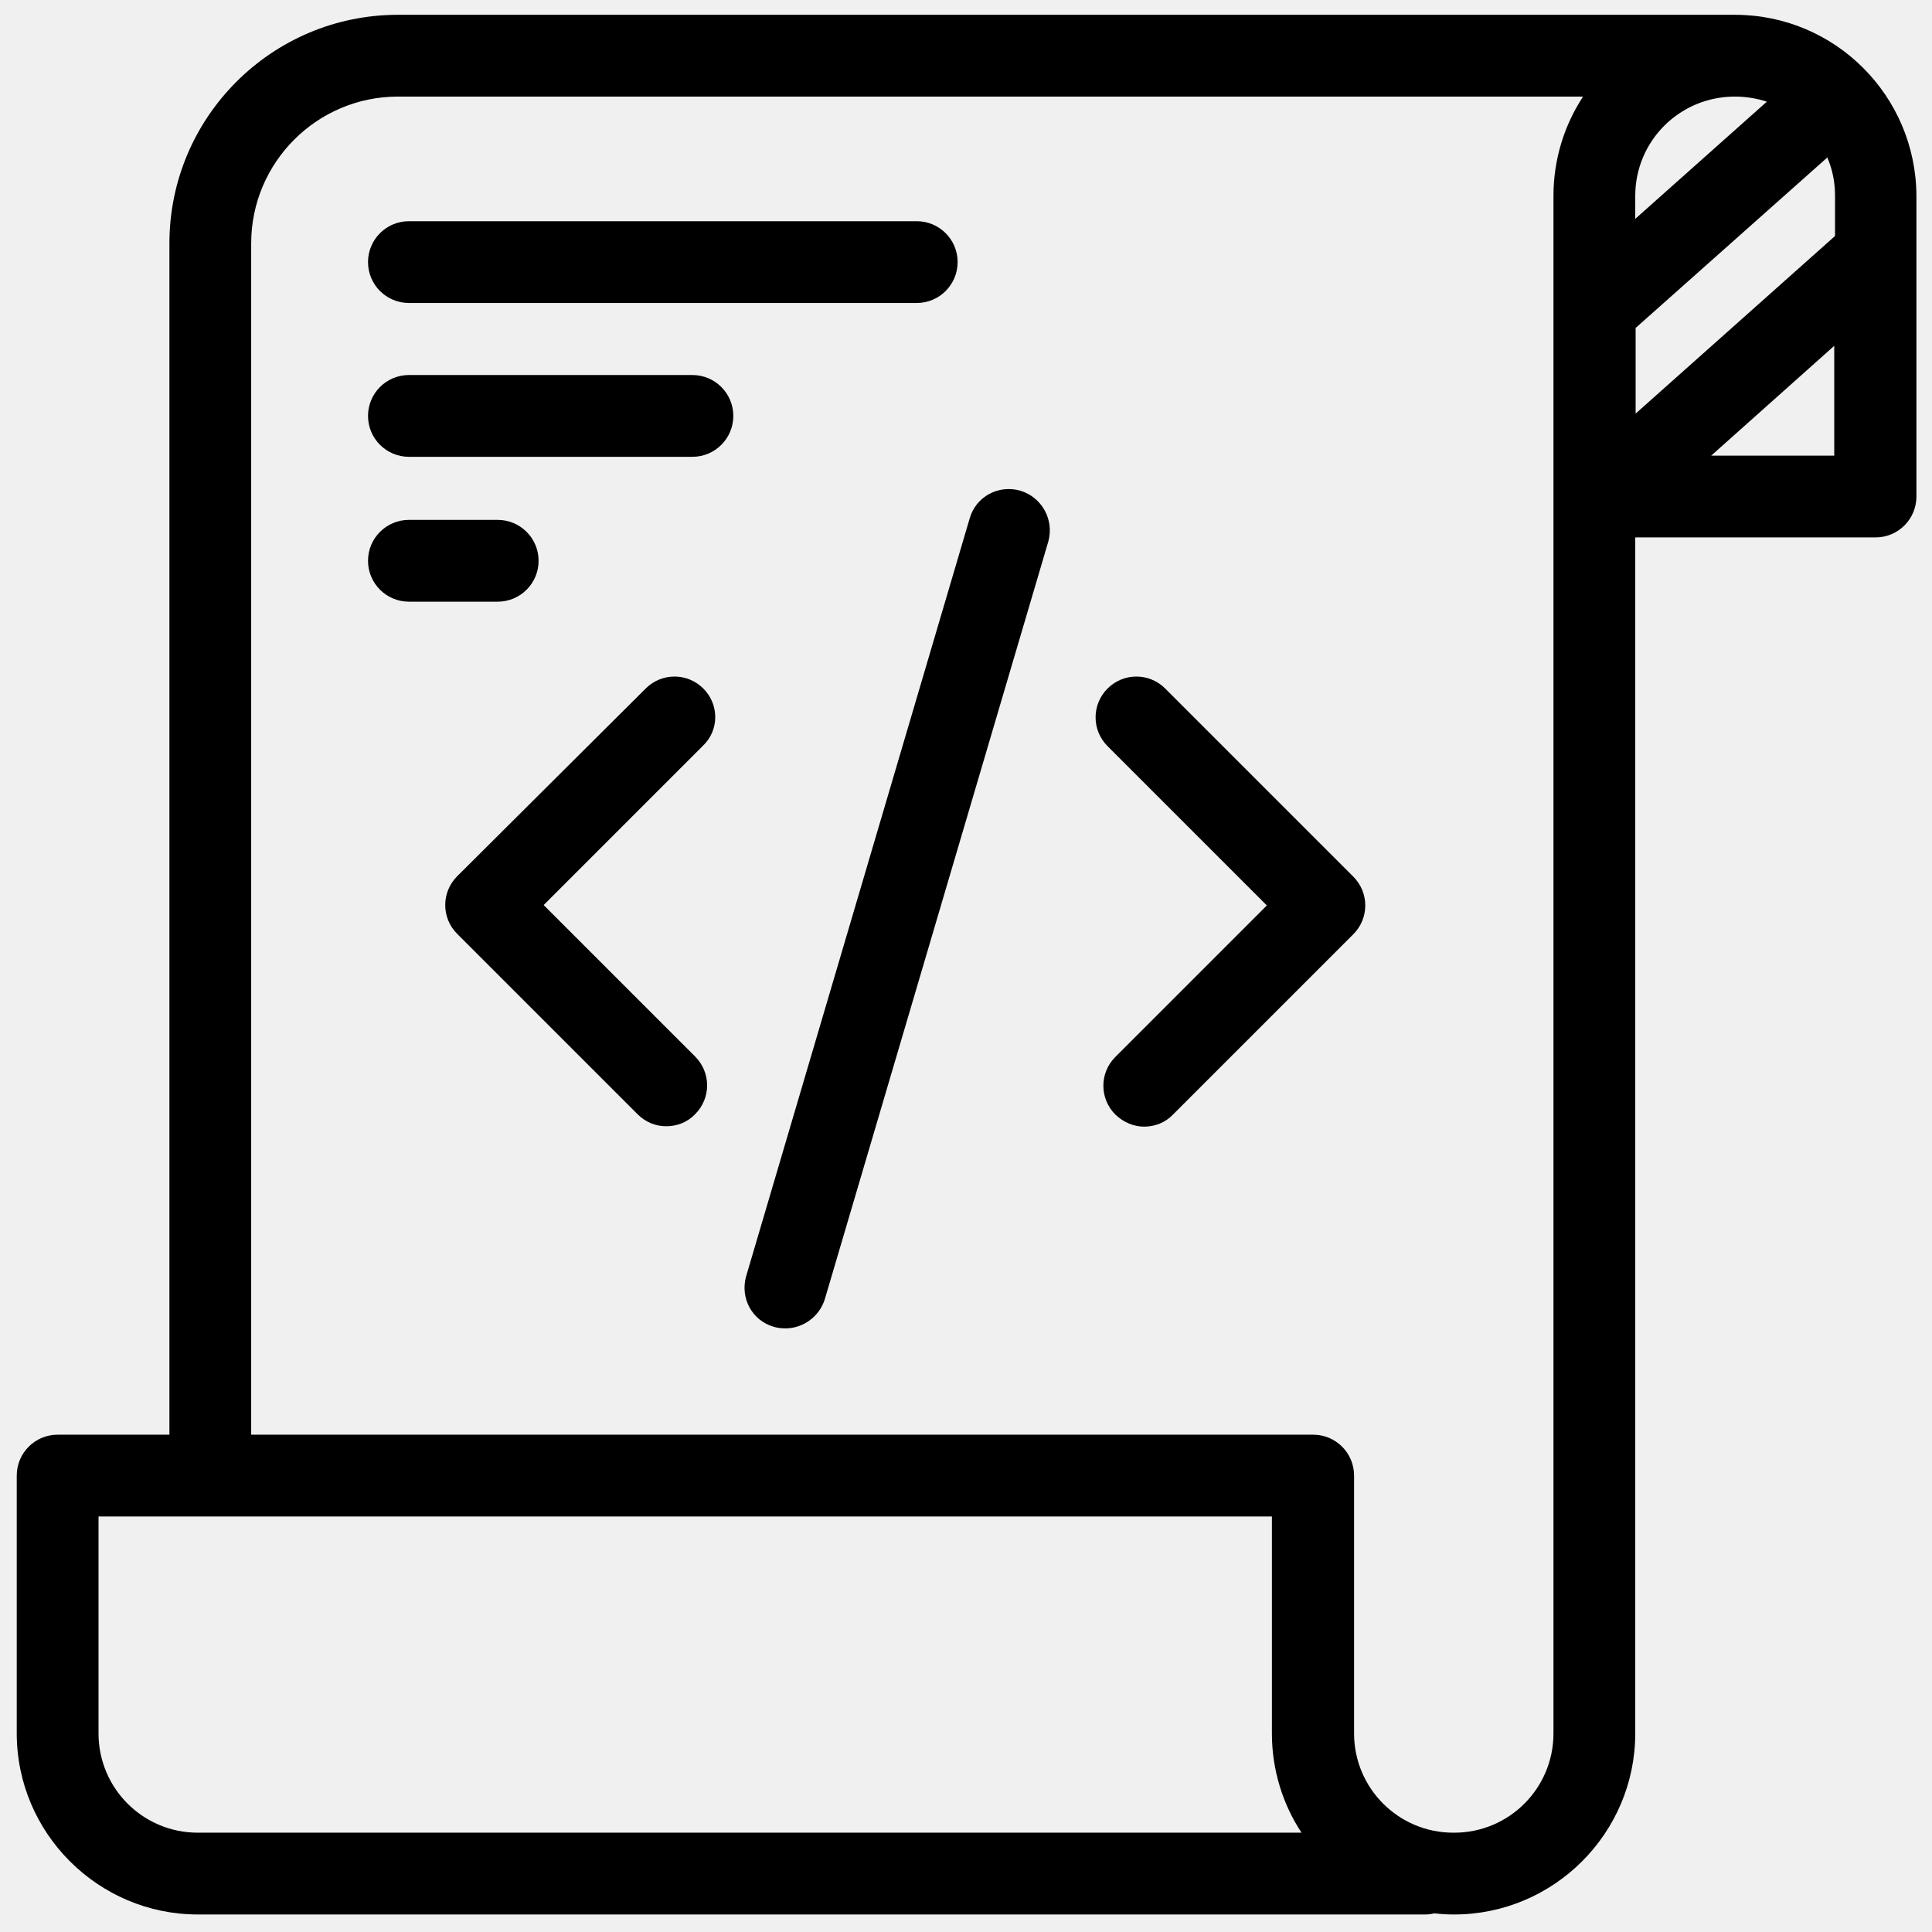
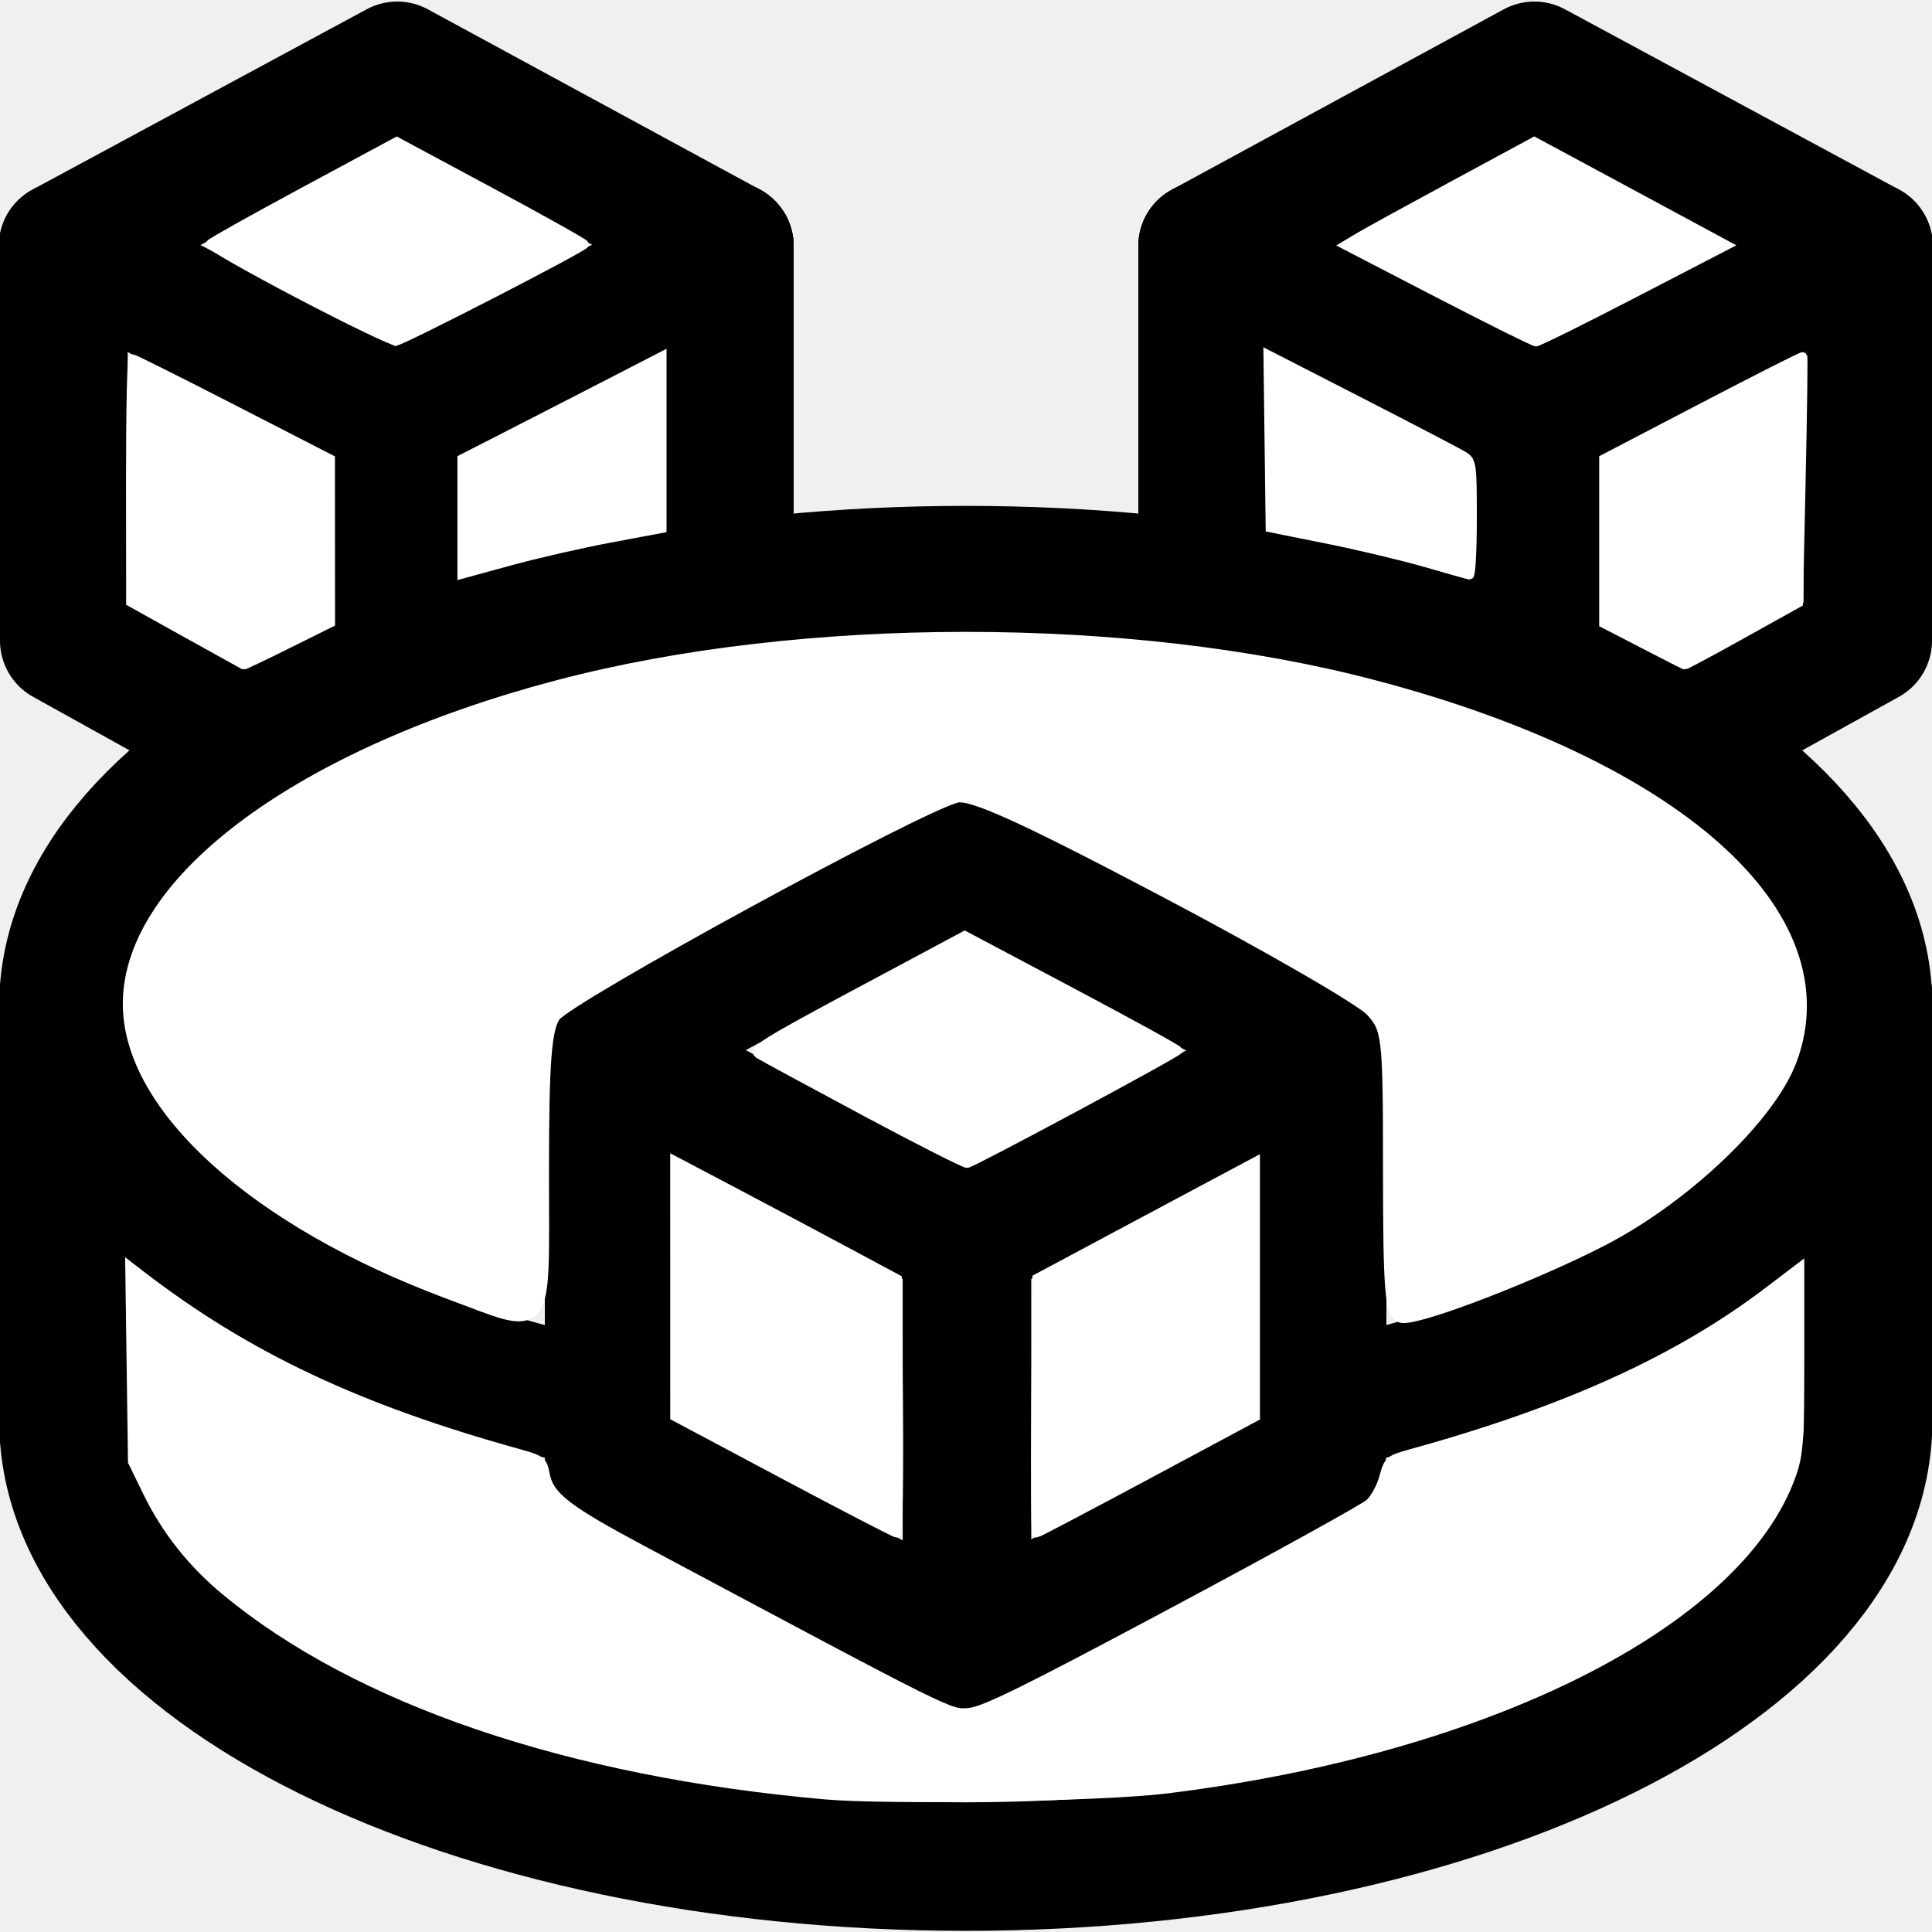
<svg xmlns="http://www.w3.org/2000/svg" version="1.1" id="Layer_3" x="0px" y="0px" viewBox="0 0 496.1 496" style="enable-background:new 0 0 496.1 496;" xml:space="preserve">
-   <g>
-     <path d="M445.5,3.8L445.5,3.8h-0.2H102.2c-32.4,0-58.7,26.3-58.7,58.7v305.9H14.8c-5.8,0-10.5,4.7-10.5,10.5v66.2   c0,25.6,20.9,46.5,46.5,46.5H366c0.8,0,1.6-0.1,2.3-0.3c1.6,0.2,3.2,0.3,4.9,0.3h0.2c25.6,0,46.5-20.9,46.5-46.5v-46.8v-19.4V138   h61.7c5.8,0,10.5-4.7,10.5-10.5V50.3C492,24.6,471.2,3.8,445.5,3.8z M419.9,84.3l48.8-43.4c0.2-0.1,0.3-0.3,0.5-0.5   c1.3,3,2,6.3,2,9.8v10.4l-51.2,45.6V84.3z M445.5,24.8L445.5,24.8c2.9,0,5.7,0.5,8.2,1.3l-33.8,30.1v-5.9   C419.9,36.2,431.3,24.8,445.5,24.8L445.5,24.8z M50.8,470.6c-14.1,0-25.5-11.4-25.5-25.5v-55.7h301.3v55.7c0,9.4,2.8,18.2,7.6,25.5   H50.8z M398.9,445.1c0,14.1-11.4,25.5-25.5,25.5h-0.2c-14.1,0-25.5-11.4-25.5-25.5v-66.2c0-5.8-4.7-10.5-10.5-10.5H64.5V62.5   c0-20.8,16.9-37.7,37.7-37.7h304.3c-4.8,7.3-7.6,16.1-7.6,25.5v66.2v11v251.4v19.4V445.1z M439.4,117L471,88.8V117H439.4z" />
-     <path d="M180.6,176.8c-4.1-4.1-10.7-4.1-14.8,0L117.4,225c-4.1,4.1-4.1,10.7,0,14.8l46.3,46.3c2.1,2.1,4.7,3.1,7.4,3.1   c2.7,0,5.4-1,7.4-3.1c4.1-4.1,4.1-10.7,0-14.8l-38.9-38.9l40.9-40.9C184.7,187.5,184.7,180.9,180.6,176.8z" />
-     <path d="M299.2,176.8c-4.1-4.1-10.7-4.1-14.8,0c-4.1,4.1-4.1,10.7,0,14.8l40.9,40.9l-38.9,38.9c-4.1,4.1-4.1,10.7,0,14.8   c2.1,2,4.7,3.1,7.4,3.1s5.4-1,7.4-3.1l46.3-46.3c4.1-4.1,4.1-10.7,0-14.8L299.2,176.8z" />
-     <path d="M262,126c-5.6-1.6-11.4,1.5-13,7.1l-57.4,194.6c-1.6,5.6,1.5,11.4,7.1,13c1,0.3,2,0.4,3,0.4c4.5,0,8.7-3,10.1-7.5   l57.4-194.6C270.7,133.5,267.6,127.7,262,126z" />
-     <path d="M105,77.8h130.4c5.8,0,10.5-4.7,10.5-10.5s-4.7-10.5-10.5-10.5H105c-5.8,0-10.5,4.7-10.5,10.5S99.2,77.8,105,77.8z" />
-     <path d="M177.8,96.3H105c-5.8,0-10.5,4.7-10.5,10.5s4.7,10.5,10.5,10.5h72.8c5.8,0,10.5-4.7,10.5-10.5S183.6,96.3,177.8,96.3z" />
-     <path d="M138.3,144c0-5.8-4.7-10.5-10.5-10.5H105c-5.8,0-10.5,4.7-10.5,10.5s4.7,10.5,10.5,10.5h22.8   C133.6,154.5,138.3,149.8,138.3,144z" />
+   <defs id="defs39" />
+   <style type="text/css" id="style2">
+ 	.st0{fill:none;stroke:#000000;stroke-width:33;stroke-linecap:round;stroke-linejoin:round;stroke-miterlimit:10;}
+ </style>
+   <g id="g10">
+     <polyline class="st0" points="156.4,269.7 156.4,374.1 248.1,422.9 339.4,374.1 339.7,269.7 247.7,220.9 156.4,269.7  " id="polyline4" />
+     <polyline class="st0" points="156.4,269.7 248.3,318.5 339.7,269.7  " id="polyline6" />
+     <line class="st0" x1="248.3" y1="318.5" x2="248.3" y2="422.9" id="line8" />
  </g>
+   <g id="g20">
+     <polyline class="st0" points="436.1,188.6 479.6,164.5 479.8,63.2 394,16.9 308.8,63.2  " id="polyline12" />
+     <line class="st0" x1="308.8" y1="63.2" x2="308.8" y2="145.4" id="line14" />
+     <polyline class="st0" points="308.8,63.2 394.6,107.5 479.8,63.2  " id="polyline16" />
+     <line class="st0" x1="394.6" y1="107.5" x2="394.6" y2="170.6" id="line18" />
+   </g>
+   <g id="g30">
+     <polyline class="st0" points="59.9,188.6 16.5,164.5 16.2,63.2 102,16.9 187.3,63.2  " id="polyline22" />
+     <line class="st0" x1="187.3" y1="63.2" x2="187.3" y2="145.4" id="line24" />
+     <polyline class="st0" points="187.3,63.2 101.5,107.5 16.2,63.2  " id="polyline26" />
+     <line class="st0" x1="101.5" y1="107.5" x2="101.5" y2="170.6" id="line28" />
+   </g>
+   <path class="st0" d="M150.3,359.8C71.1,342,16.3,303.2,16.3,258.3c0-61.8,103.7-111.9,231.7-111.9s231.7,50.1,231.7,111.9  c0,45.4-56,84.5-136.5,102" id="path32" />
+   <path class="st0" d="M16.3,255.7v109.1c0,63.2,103.7,114.5,231.7,114.5S479.7,428,479.7,364.8V255.7" id="path34" />
+   <path style="fill:#ffffff;fill-opacity:1;fill-rule:evenodd;stroke:#ffffff;stroke-width:4.418;stroke-miterlimit:4;stroke-dasharray:none;stroke-opacity:1" d="m 115.33,331.351 c -49.338,-18.343 -81.678,-47.55 -81.587,-73.683 0.109,-31.221 44.165,-63.646 109.945,-80.919 62.389,-16.383 146.333,-16.383 208.722,0 77.745,20.415 120.472,58.484 106.842,95.194 -5.328,14.35 -27.135,35.102 -48.321,45.984 -17.044,8.754 -45.032,19.606 -50.566,19.606 -2.52,0 -3.027,-6.149 -3.027,-36.662 0,-35.082 -0.204,-36.886 -4.729,-41.849 -2.601,-2.853 -26.481,-16.655 -53.068,-30.673 -36.445,-19.215 -49.69,-25.235 -53.83,-24.465 -8.616,1.603 -100.316,51.554 -103.815,56.55 -2.485,3.547 -3.135,12.004 -3.135,40.787 0,42.045 1.932,39.561 -23.432,30.131 z" id="path848" />
+   <path style="fill:#ffffff;fill-opacity:1;fill-rule:evenodd;stroke:#ffffff;stroke-width:2.209;stroke-miterlimit:4;stroke-dasharray:none;stroke-opacity:1" d="M 211.808,460.939 C 145.831,455.085 91.532,436.571 57.653,408.376 49.179,401.324 42.525,392.884 37.807,383.204 l -3.841,-7.881 -0.348,-25.107 -0.348,-25.107 2.975,2.289 c 27.143,20.887 55.744,34.38 97.179,45.844 5.461,1.511 5.987,1.925 6.601,5.201 1.079,5.75 5.292,9.032 25.296,19.705 80.678,43.046 78.48,41.954 83.58,41.514 3.786,-0.327 14.595,-5.661 52.542,-25.929 26.277,-14.035 48.872,-26.521 50.211,-27.748 1.339,-1.226 2.973,-4.24 3.63,-6.697 1.138,-4.256 1.47,-4.543 7.022,-6.074 39.706,-10.95 68.623,-24.081 91.734,-41.657 l 8.144,-6.193 v 23.692 c 0,20.891 -0.245,24.389 -2.074,29.592 -13.389,38.095 -78.325,70.725 -160.808,80.805 -16.395,2.004 -71.181,2.935 -87.497,1.487 z" id="path850" />
+   <path style="fill:#ffffff;fill-opacity:1;fill-rule:evenodd;stroke:#ffffff;stroke-width:2.209;stroke-miterlimit:4;stroke-dasharray:none;stroke-opacity:1" d="m 201.316,378.728 -28.108,-14.965 -0.003,-32.899 -0.003,-32.899 14.975,7.891 c 8.236,4.34 21.122,11.187 28.636,15.215 l 13.661,7.325 0.278,32.658 c 0.153,17.962 -0.084,32.654 -0.525,32.648 -0.442,-0.005 -13.452,-6.744 -28.911,-14.975 z" id="path852" />
+   <path style="fill:#ffffff;fill-opacity:1;fill-rule:evenodd;stroke:#ffffff;stroke-width:2.209;stroke-miterlimit:4;stroke-dasharray:none;stroke-opacity:1" d="m 265.926,360.977 0.278,-32.735 19.441,-10.396 c 10.692,-5.718 23.342,-12.475 28.11,-15.015 l 8.669,-4.619 v 32.815 32.815 l -27.871,14.936 c -15.329,8.215 -28.103,14.936 -28.388,14.936 -0.284,0 -0.392,-14.731 -0.24,-32.735 z" id="path854" />
+   <path style="fill:#ffffff;fill-opacity:1;fill-rule:evenodd;stroke:#ffffff;stroke-width:2.209;stroke-miterlimit:4;stroke-dasharray:none;stroke-opacity:1" d="m 222.068,285.458 c -13.871,-7.431 -26.114,-14.058 -27.205,-14.728 -1.727,-1.059 1.577,-3.122 25.438,-15.886 l 27.423,-14.669 27.363,14.506 c 15.05,7.978 27.365,14.752 27.367,15.053 0.004,0.614 -52.428,28.776 -54.098,29.055 -0.587,0.098 -12.417,-5.901 -26.288,-13.332 z" id="path856" />
+   <path style="fill:#ffffff;fill-opacity:1;fill-rule:evenodd;stroke:#ffffff;stroke-width:2.209;stroke-miterlimit:4;stroke-dasharray:none;stroke-opacity:1" d="m 118.56,132.654 v -14.853 l 7.619,-3.877 c 4.19,-2.132 15.776,-8.079 25.746,-13.215 l 18.127,-9.339 -8.2e-4,22.18 -8.2e-4,22.18 -13.397,2.51 c -7.369,1.381 -18.954,4.031 -25.745,5.889 l -12.347,3.379 z" id="path858" />
+   <path style="fill:#ffffff;fill-opacity:1;fill-rule:evenodd;stroke:#ffffff;stroke-width:2.209;stroke-miterlimit:4;stroke-dasharray:none;stroke-opacity:1" d="M 76.839,75.615 C 64.007,68.887 53.722,63.035 53.985,62.611 54.247,62.187 65.129,56.093 78.168,49.068 L 101.875,36.297 125.958,49.233 c 13.246,7.115 24.093,13.191 24.105,13.502 0.029,0.742 -46.271,24.587 -48.317,24.884 -0.867,0.126 -12.075,-5.276 -24.907,-12.004 z" id="path860" />
+   <path style="fill:#ffffff;fill-opacity:1;fill-rule:evenodd;stroke:#ffffff;stroke-width:2.209;stroke-miterlimit:4;stroke-dasharray:none;stroke-opacity:1" d="m 47.917,162.679 -14.422,-8.034 -0.027,-31.263 c -0.015,-17.195 0.27,-31.263 0.632,-31.263 0.363,0 11.941,5.793 25.73,12.873 l 25.071,12.873 0.015,21.04 0.015,21.04 -11.047,5.494 c -6.076,3.022 -11.159,5.444 -11.297,5.384 -0.138,-0.06 -6.74,-3.725 -14.672,-8.144 z" id="path862" />
+   <path style="fill:#ffffff;fill-opacity:1;fill-rule:evenodd;stroke:#ffffff;stroke-width:2.209;stroke-miterlimit:4;stroke-dasharray:none;stroke-opacity:1" d="m 366.034,144.523 c -5.78,-1.679 -17.129,-4.383 -25.22,-6.01 l -14.712,-2.957 -0.284,-22.284 -0.284,-22.284 23.928,12.268 c 13.16,6.747 24.992,12.924 26.292,13.726 2.27,1.4 2.364,2.047 2.364,16.146 0,8.078 -0.355,14.634 -0.788,14.568 -0.433,-0.066 -5.517,-1.493 -11.297,-3.172 z" id="path864" />
+   <path style="fill:#ffffff;fill-opacity:1;fill-rule:evenodd;stroke:#ffffff;stroke-width:2.209;stroke-miterlimit:4;stroke-dasharray:none;stroke-opacity:1" d="m 369.369,75.393 -23.987,-12.427 3.495,-2.096 c 1.922,-1.153 12.856,-7.156 24.296,-13.341 l 20.801,-11.245 9.148,4.922 c 5.031,2.707 16.174,8.712 24.762,13.344 l 15.614,8.422 -24.02,12.444 c -13.211,6.844 -24.493,12.435 -25.071,12.423 -0.578,-0.011 -11.845,-5.613 -25.038,-12.448 z" id="path866" />
+   <path style="fill:#ffffff;fill-opacity:1;fill-rule:evenodd;stroke:#ffffff;stroke-width:2.209;stroke-miterlimit:4;stroke-dasharray:none;stroke-opacity:1" d="m 421.992,165.419 -10.246,-5.299 v -21.153 -21.153 l 25.478,-13.291 c 14.013,-7.31 25.598,-13.17 25.746,-13.022 0.147,0.147 -0.043,14.455 -0.423,31.795 l -0.691,31.527 -14.47,8.055 c -7.959,4.43 -14.623,8.006 -14.809,7.947 -0.186,-0.059 -4.949,-2.492 -10.585,-5.406 z" id="path868" />
</svg>
